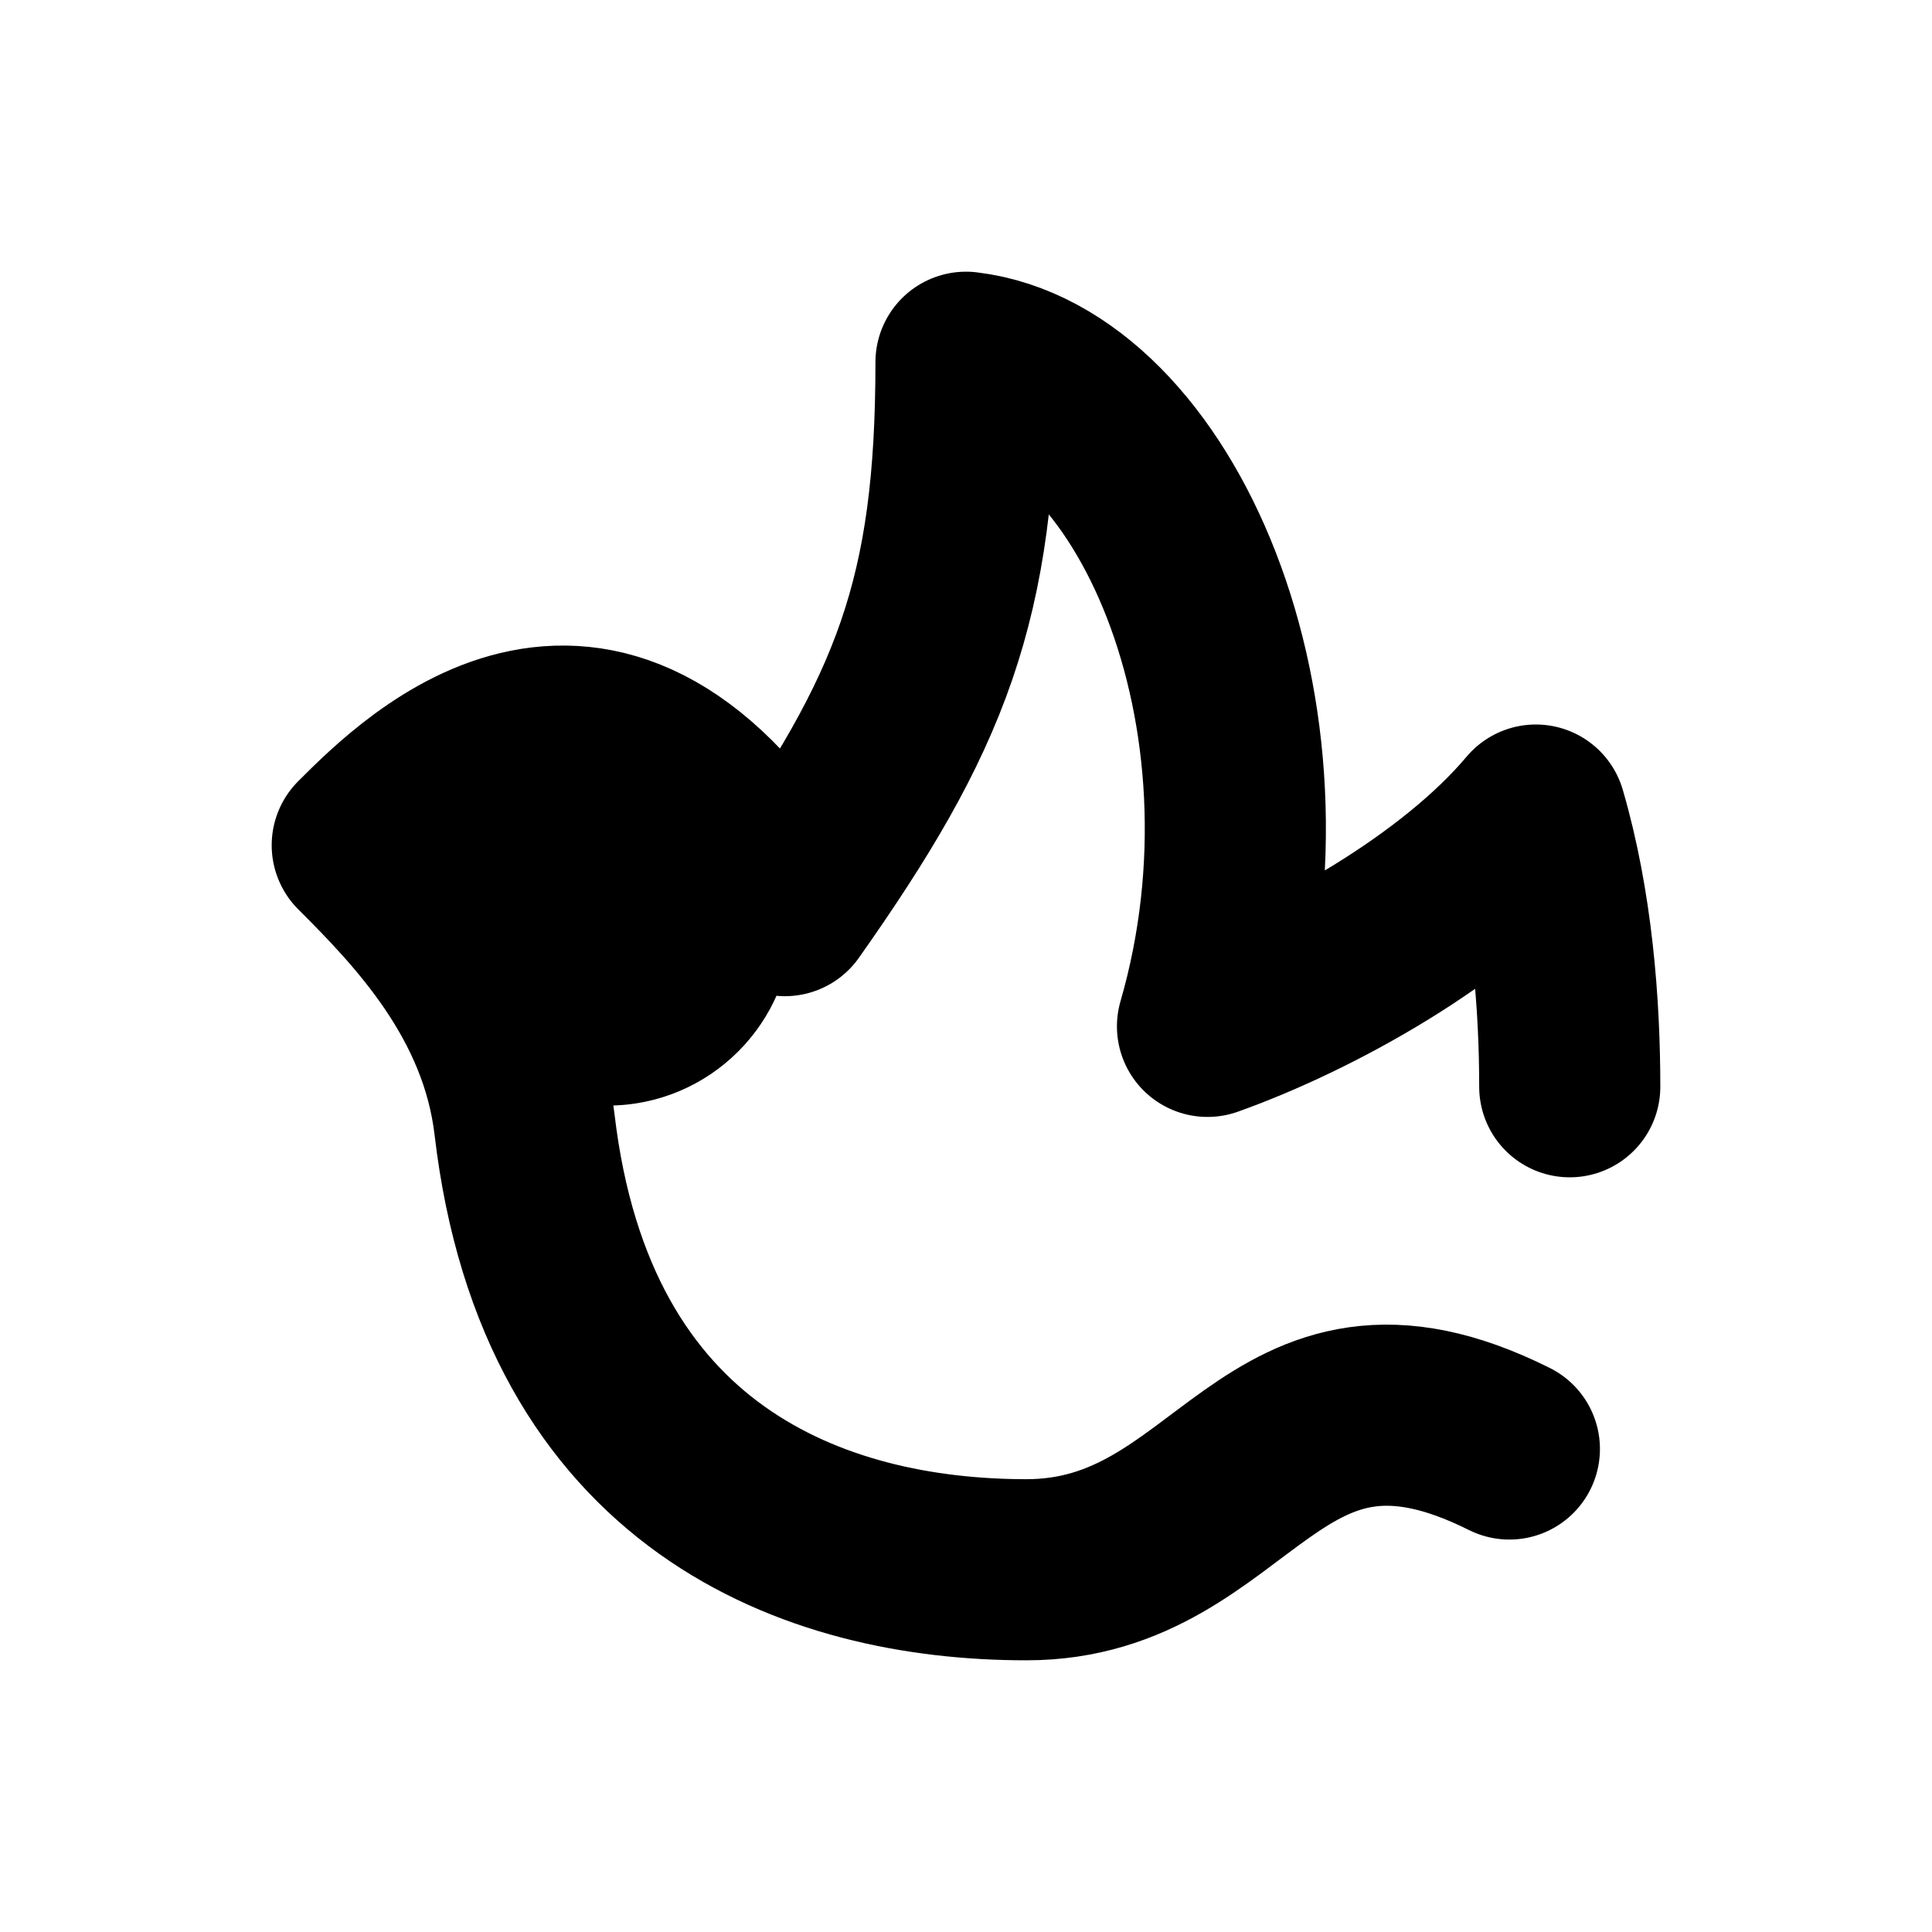
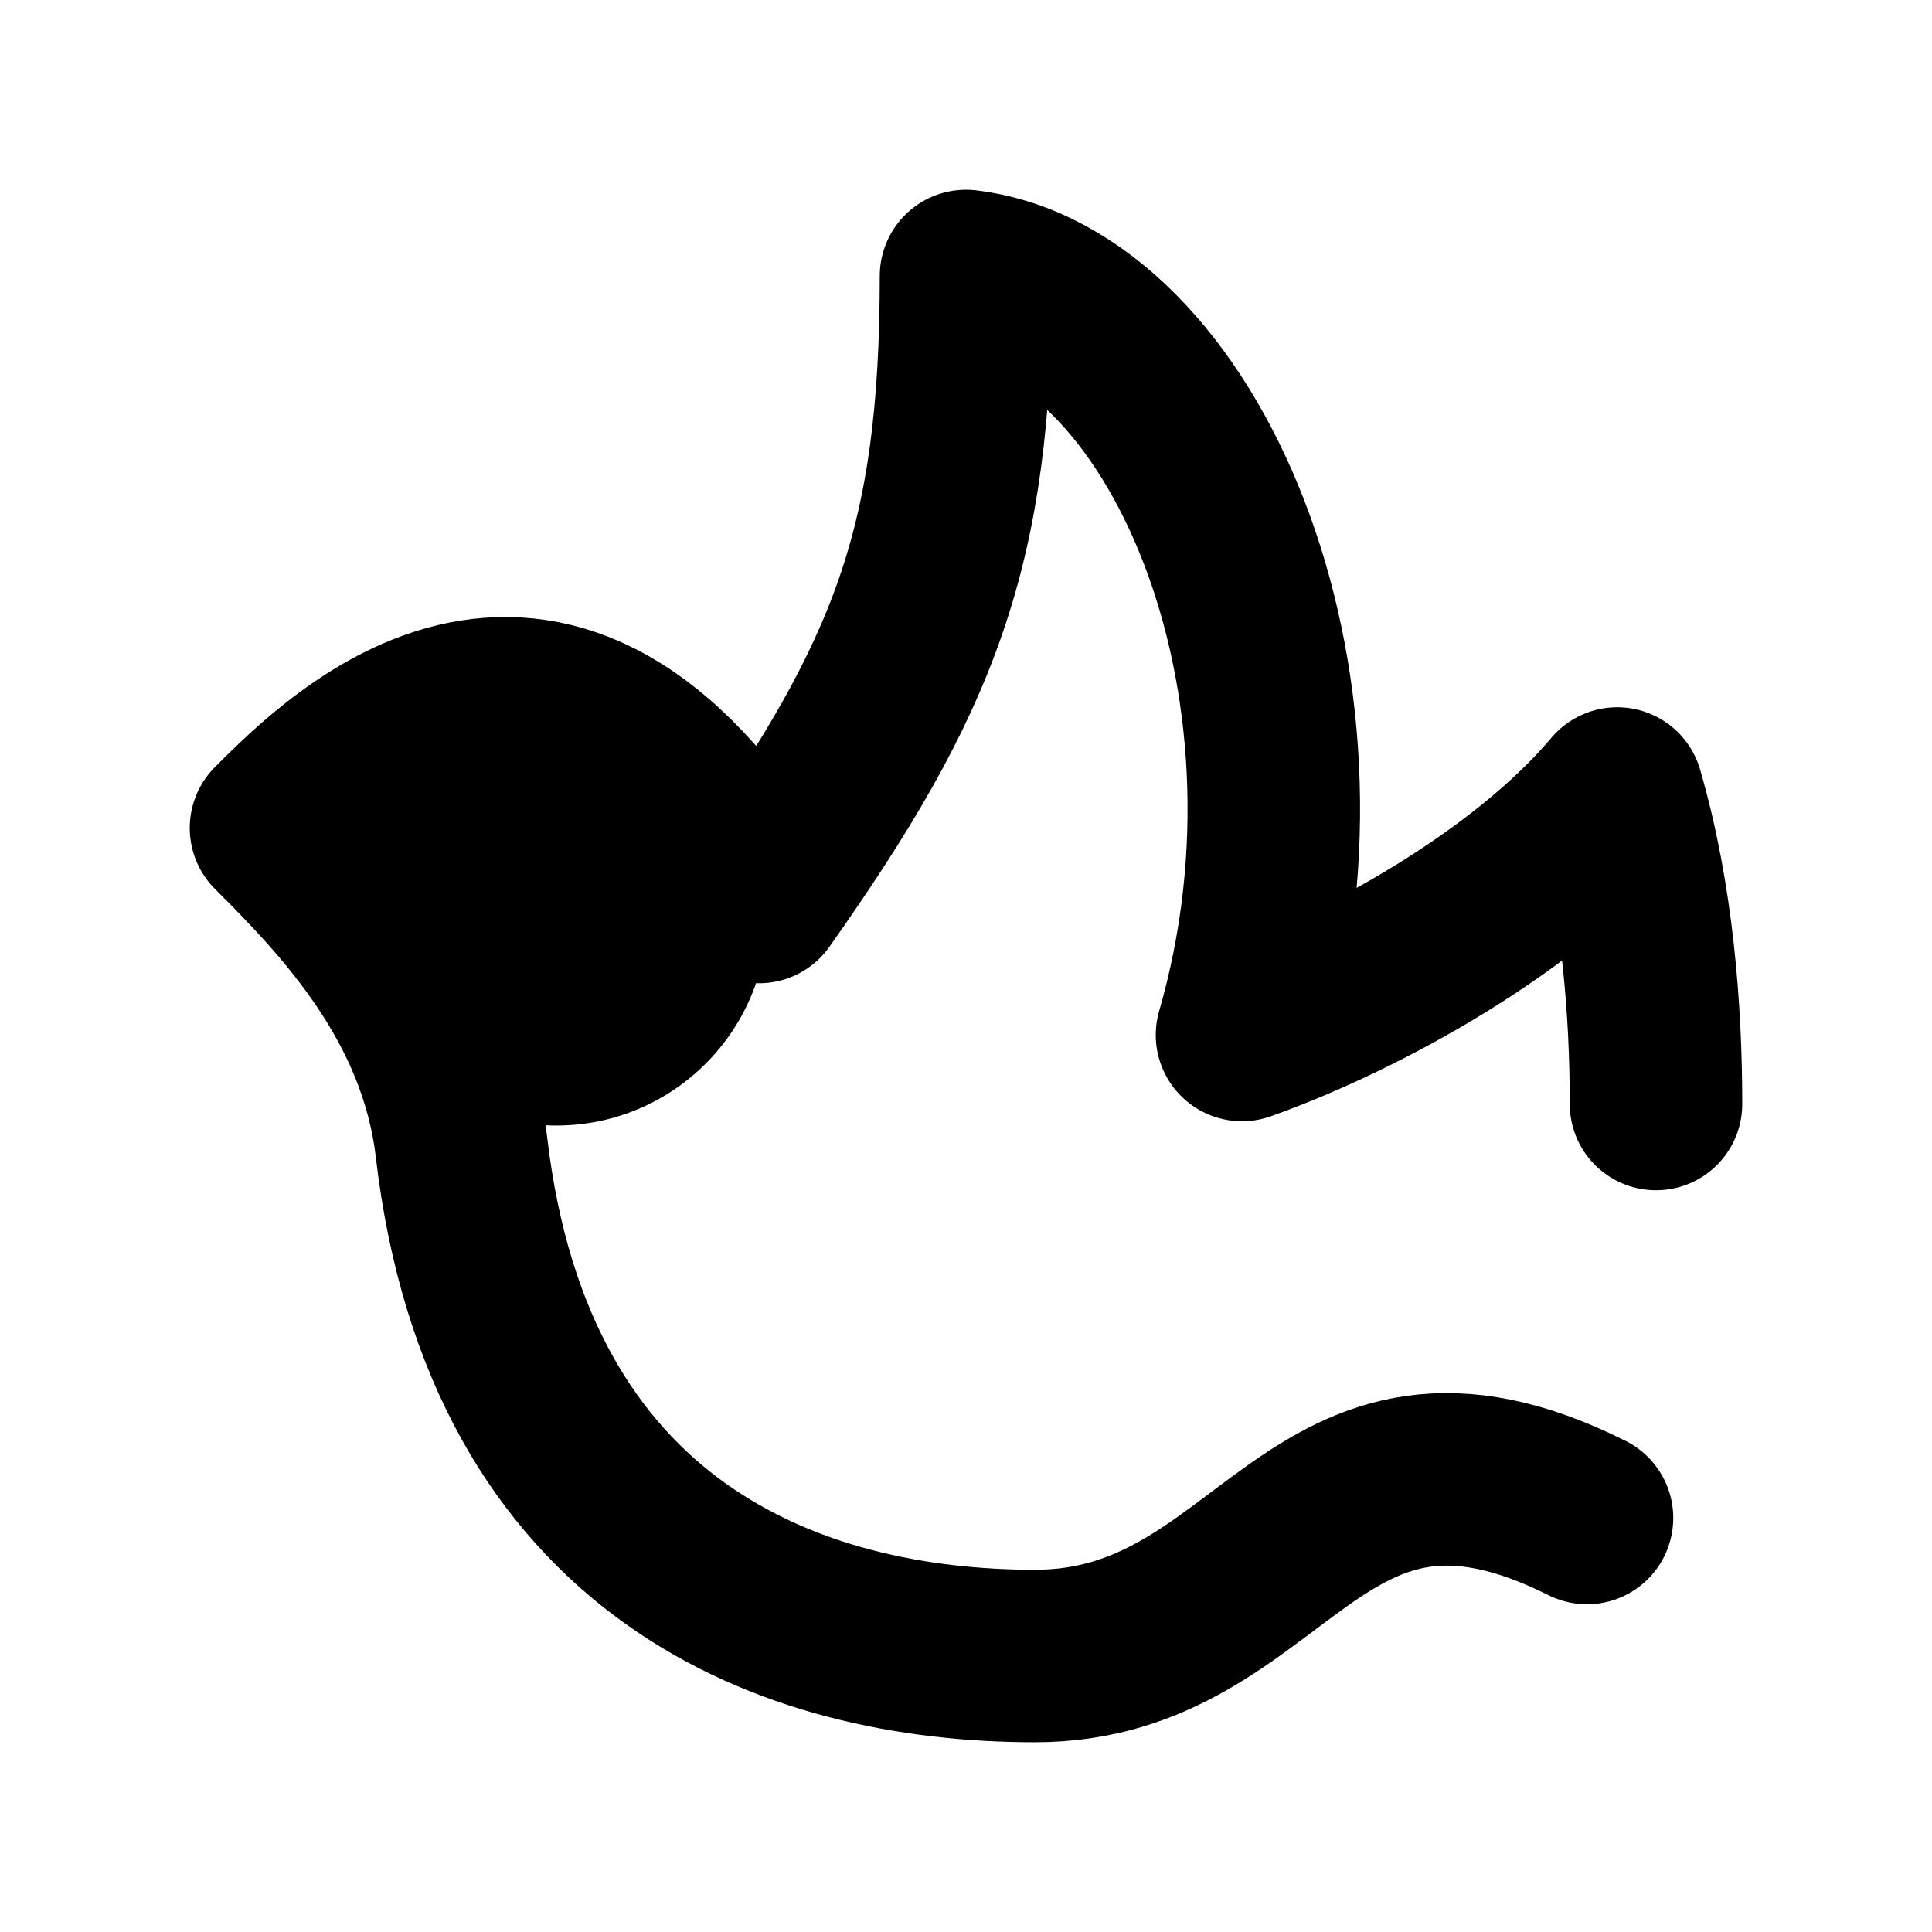
- <svg xmlns="http://www.w3.org/2000/svg" width="16" height="16" viewBox="0 0 16 16" fill="none">
-   <path d="M13 9C13 8.321 12.938 7.5 12.719 6.75C12.062 7.531 10.875 8.188 10 8.5C10.75 5.906 9.562 3.188 8 3C8 4.969 7.625 5.906 6.5 7.5C5 5 3.5 6.5 3 7C3.5 7.5 4.218 8.241 4.344 9.312C4.688 12.25 6.75 13 8.5 13C10.25 13 10.5 11 12.5 12" stroke="black" stroke-width="1.5" stroke-linecap="round" stroke-linejoin="round" />
-   <path d="M5.031 9.156C5.877 9.156 6.562 8.471 6.562 7.625C6.562 6.779 5.877 6.094 5.031 6.094C4.186 6.094 3.5 6.779 3.5 7.625C3.5 8.471 4.186 9.156 5.031 9.156Z" fill="black" />
+ <svg xmlns="http://www.w3.org/2000/svg" width="14" height="14" viewBox="0 0 14 14" fill="none">
+   <path d="M12 8C12 7.321 11.938 6.5 11.719 5.75C11.062 6.531 9.875 7.188 9 7.5C9.75 4.906 8.562 2.188 7 2C7 3.969 6.625 4.906 5.5 6.5C4 4 2.5 5.5 2 6C2.5 6.5 3.218 7.241 3.344 8.312C3.688 11.25 5.75 12 7.5 12C9.25 12 9.5 10 11.5 11" stroke="black" stroke-width="1.25" stroke-linecap="round" stroke-linejoin="round" />
+   <circle cx="4.031" cy="6.625" r="1.531" fill="black" />
</svg>
